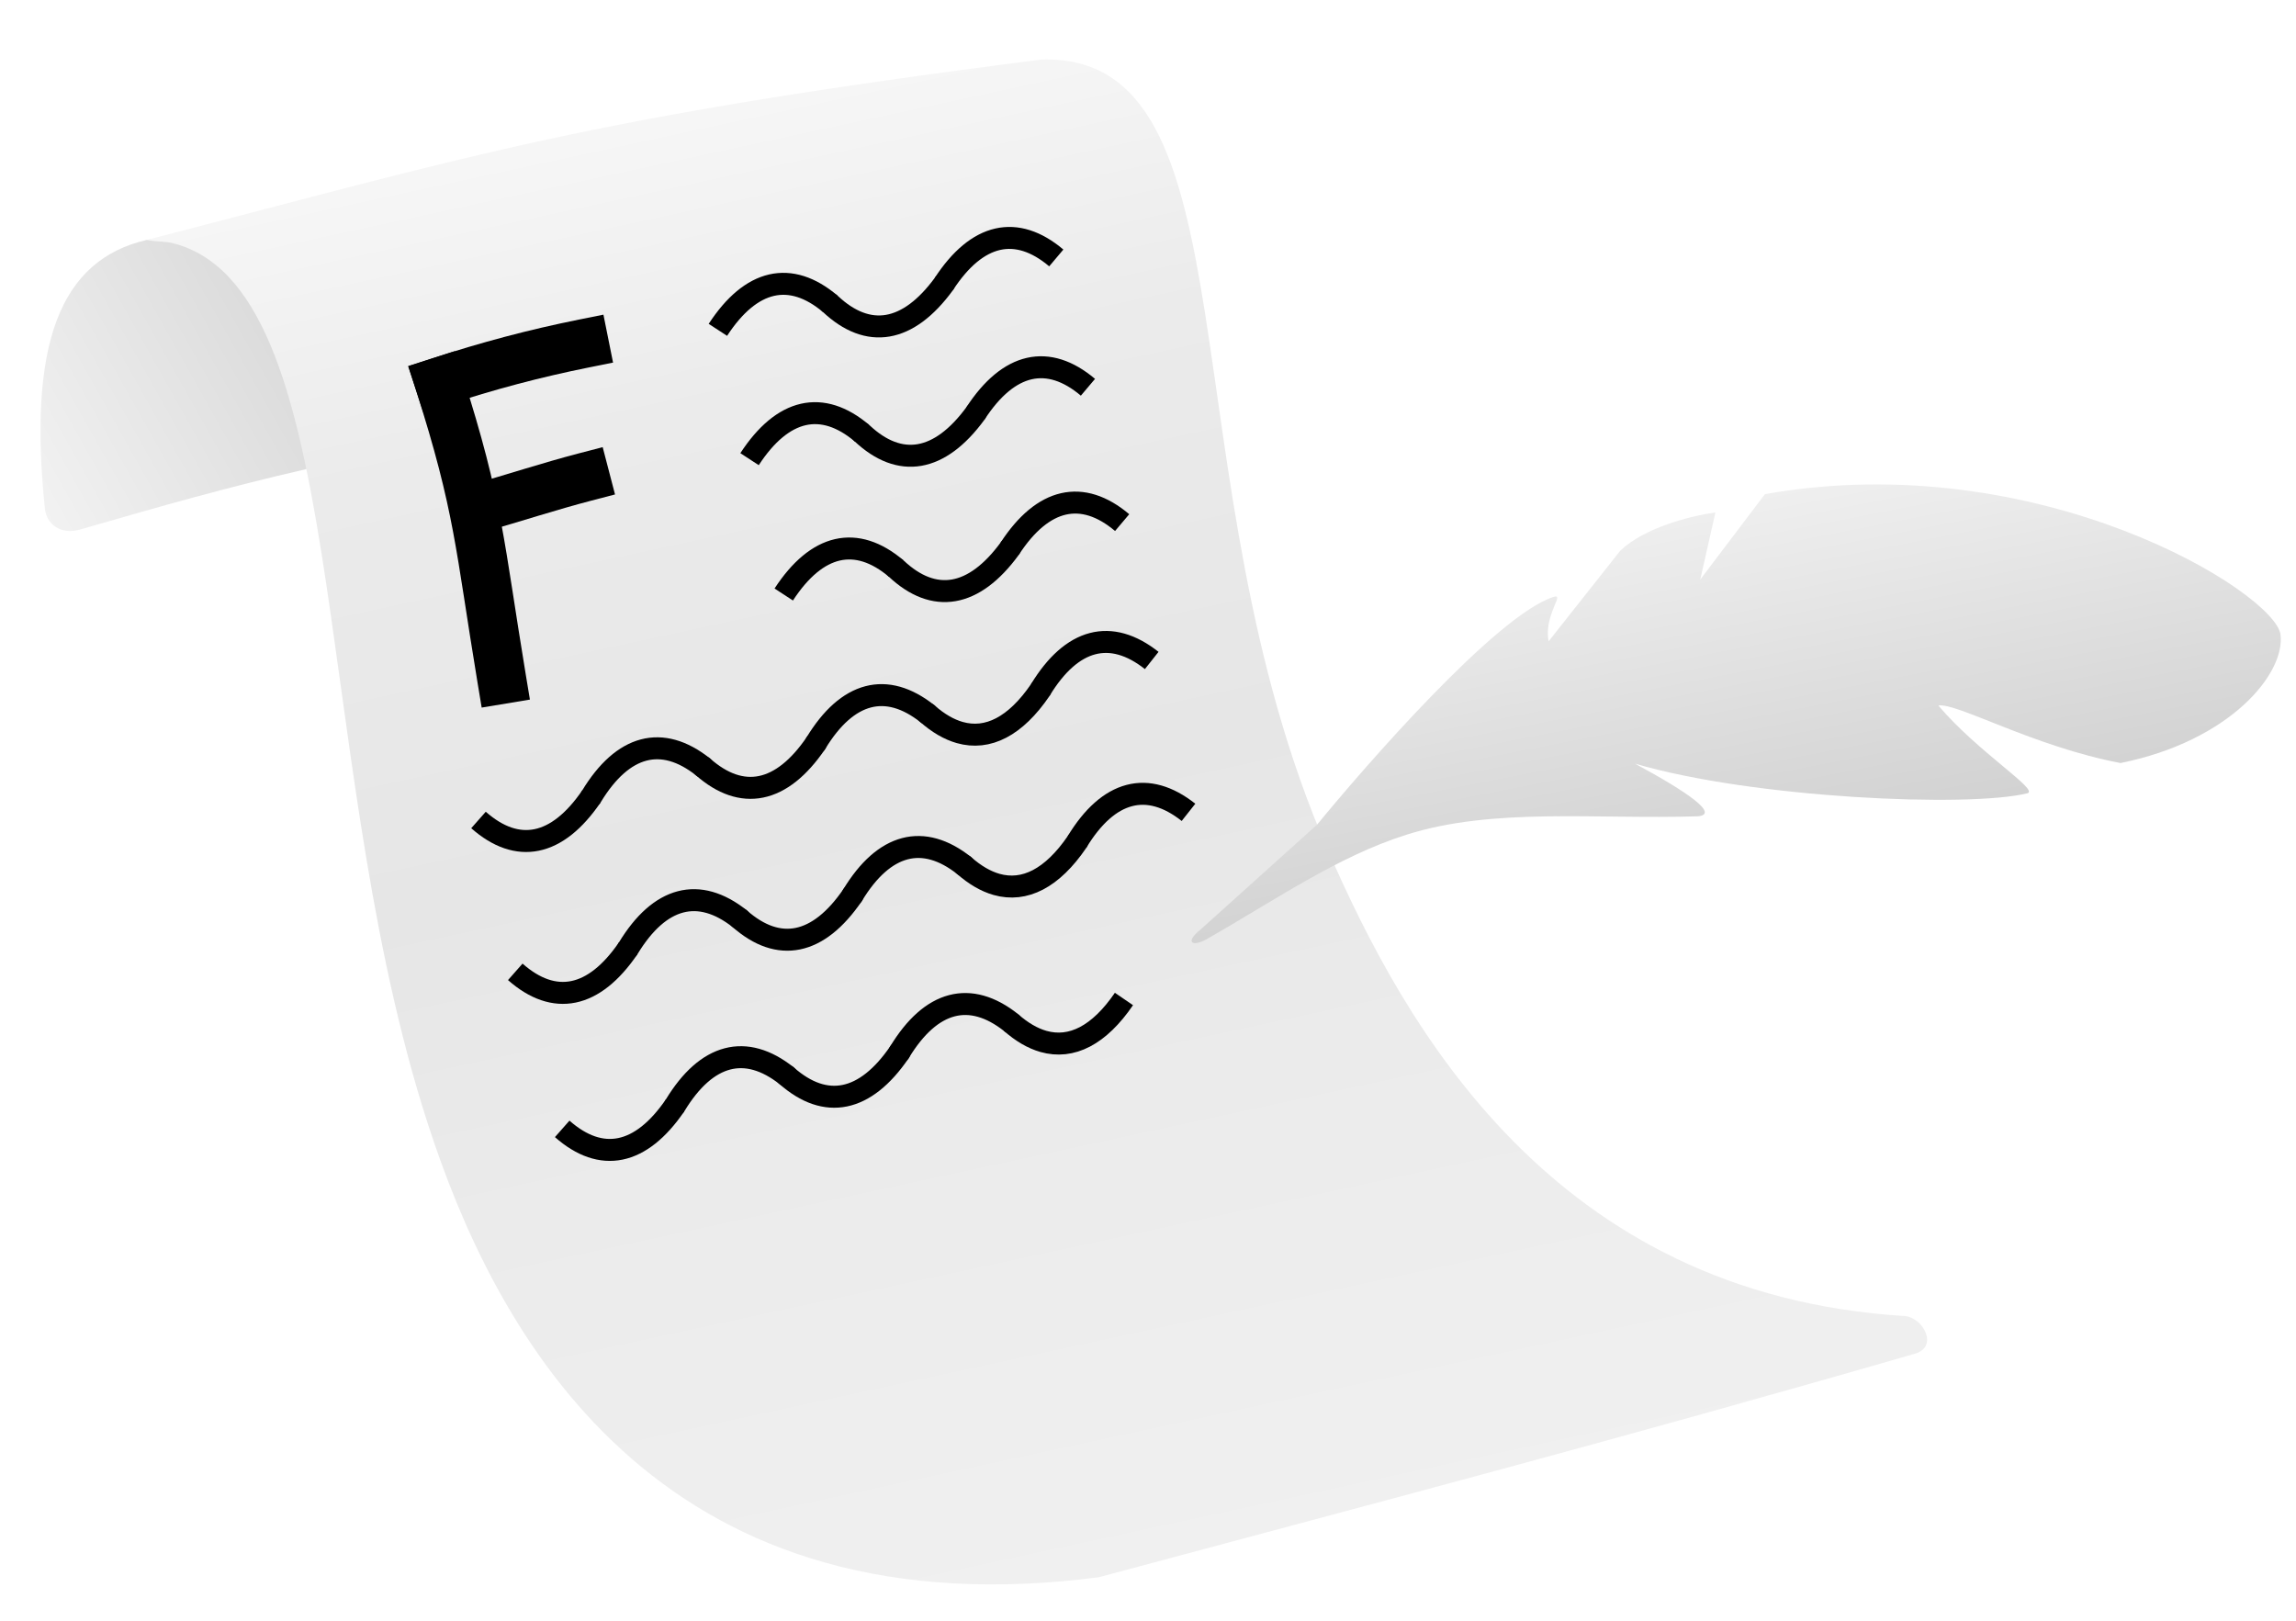
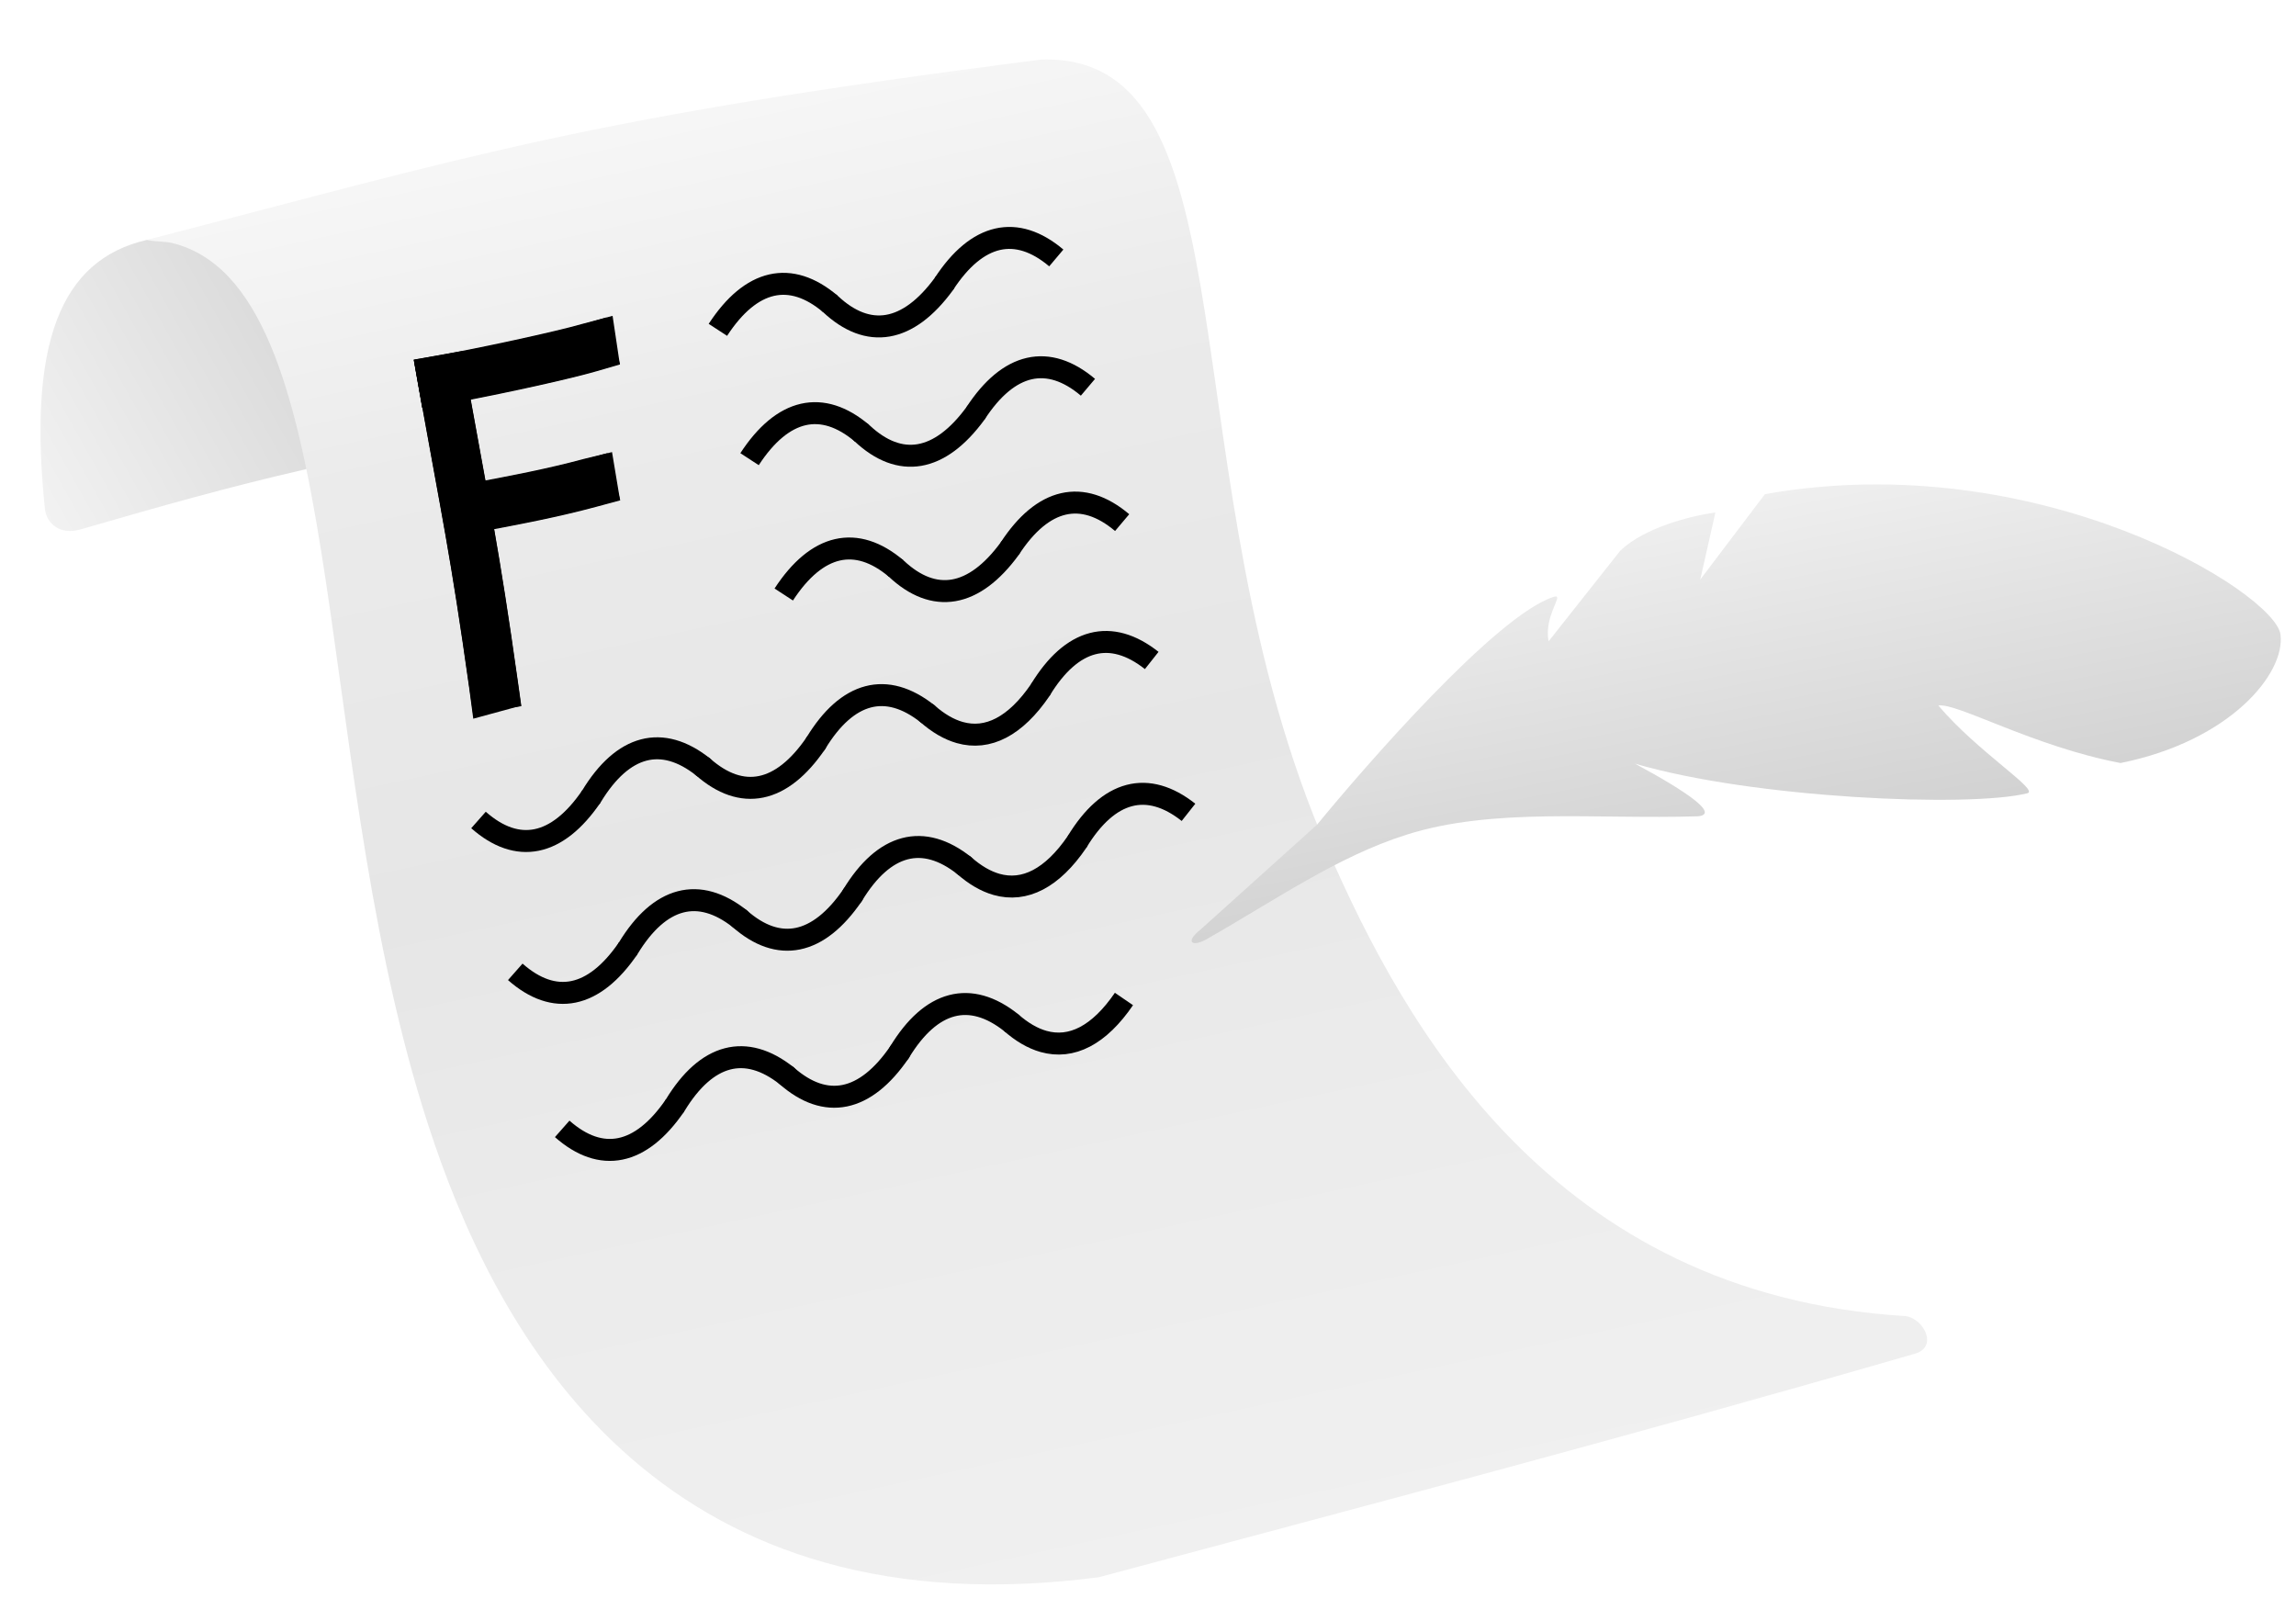
<svg xmlns="http://www.w3.org/2000/svg" xmlns:xlink="http://www.w3.org/1999/xlink" width="170mm" height="120mm" viewBox="0 0 170 120" version="1.1" id="svg8">
  <defs id="defs2">
    <linearGradient id="linearGradient1451">
      <stop id="stop1443" offset="0" style="stop-color:#ffffff;stop-opacity:1" />
      <stop style="stop-color:#c8c8c8;stop-opacity:1" offset="1" id="stop1445" />
    </linearGradient>
    <linearGradient id="linearGradient1096">
      <stop id="stop1088" offset="0" style="stop-color:#f1f1f1;stop-opacity:1" />
      <stop style="stop-color:#ebebeb;stop-opacity:1" offset="0.314" id="stop1090" />
      <stop style="stop-color:#e6e6e6;stop-opacity:1" offset="0.488" id="stop1092" />
      <stop id="stop908" offset="0.721" style="stop-color:#ebebeb;stop-opacity:1" />
      <stop id="stop1094" offset="1" style="stop-color:#ffffff;stop-opacity:1" />
    </linearGradient>
    <linearGradient id="linearGradient1080">
      <stop style="stop-color:#dcdcdc;stop-opacity:1" offset="0" id="stop1076" />
      <stop id="stop1078" offset="1" style="stop-color:#ffffff;stop-opacity:1" />
    </linearGradient>
    <linearGradient id="linearGradient1066">
      <stop style="stop-color:#cfcfcf;stop-opacity:1;" offset="0" id="stop1062" />
      <stop style="stop-color:#cfcfcf;stop-opacity:0;" offset="1" id="stop1064" />
    </linearGradient>
    <linearGradient id="linearGradient896">
      <stop style="stop-color:#ffffff;stop-opacity:1" offset="0" id="stop892" />
      <stop id="stop1060" offset="0.373" style="stop-color:#c8c8c8;stop-opacity:1" />
      <stop id="stop1058" offset="0.49" style="stop-color:#c8c8c8;stop-opacity:1" />
      <stop style="stop-color:#ffffff;stop-opacity:1" offset="1" id="stop894" />
    </linearGradient>
    <linearGradient xlink:href="#linearGradient896" id="linearGradient902" x1="121.55" y1="165.006" x2="61.148" y2="-25.755" gradientUnits="userSpaceOnUse" />
    <linearGradient xlink:href="#linearGradient1066" id="linearGradient1068" x1="29.223" y1="45.426" x2="50.708" y2="45.426" gradientUnits="userSpaceOnUse" />
    <linearGradient xlink:href="#linearGradient1080" id="linearGradient1070" gradientUnits="userSpaceOnUse" x1="46.866" y1="42.461" x2="17.917" y2="58.716" gradientTransform="translate(-26.72695,160.3617)" />
    <linearGradient xlink:href="#linearGradient1096" id="linearGradient1086" gradientUnits="userSpaceOnUse" x1="104.83" y1="142.328" x2="75.848" y2="8.188" gradientTransform="translate(-26.72695,160.3617)" />
    <linearGradient xlink:href="#linearGradient1451" id="linearGradient1441" x1="184.055" y1="34.753" x2="224.585" y2="87.046" gradientUnits="userSpaceOnUse" gradientTransform="matrix(0.648777,0.327064,-0.327064,0.648777,8.228995,119.3025)" />
  </defs>
  <g id="layer1" transform="translate(0,-177)">
    <g id="g1084">
      <path id="path815-4-9-6" d="m 22.647,211.74 c -6.001,1.384 -10.481,2.667 -16.645,4.446 -1.564,0.47 -2.538,-0.423 -2.673,-1.47 -1.273,-12.25 1.103,-18.461 7.534,-19.951 15.406,-2.446 12.826,16.734 11.784,16.975 z" style="fill:url(#linearGradient1070);fill-opacity:1;stroke:none;stroke-width:1;stroke-linecap:round;stroke-linejoin:miter;stroke-miterlimit:4;stroke-dasharray:none;stroke-opacity:1" />
      <path id="path815" d="m 98.334,239.986 c 5.604,12.803 16.524,32.882 42.764,34.458 1.36,0.196 2.456,2.33 0.622,2.805 -22.669,6.54 -39.868,11.028 -60.358,16.53 -1.85,0.241 -3.633,0.397 -5.352,0.475 C 46.057,295.605 35.625,273.082 31.255,258.867 22.92,231.756 25.899,198.235 12.75,194.994 c -0.518,-0.128 -1.142,-0.081 -1.886,-0.229 24.248,-6.265 32.344,-9.029 66.248,-13.357 16.094,-0.47 9.108,30.9 21.223,58.578 z" style="fill:url(#linearGradient1086);fill-opacity:1;fill-rule:evenodd;stroke:none;stroke-width:1;stroke-linecap:round;stroke-linejoin:miter;stroke-miterlimit:4;stroke-dasharray:none;stroke-opacity:1;paint-order:stroke fill markers" />
-       <g id="g954" transform="matrix(1.206624,-0.0154279,0.0154279,1.206624,-34.95688,155.4405)">
-         <path id="path910" d="m 55.374,42.008 c 2.364,7.737 2.351,10.017 3.617,18.307" style="fill:none;stroke:#000000;stroke-width:3;stroke-linecap:square;stroke-linejoin:miter;stroke-miterlimit:4;stroke-dasharray:none;stroke-opacity:1" />
-         <path id="path910-4" d="m 64.315,39.764 c -3.05,0.572 -5.963,1.306 -8.941,2.244" style="fill:none;stroke:#000000;stroke-width:3;stroke-linecap:square;stroke-linejoin:miter;stroke-miterlimit:4;stroke-dasharray:none;stroke-opacity:1" />
-         <path id="path910-4-6" d="m 64.267,47.957 c -2.193,0.542 -4.416,1.24 -6.64,1.842" style="fill:none;stroke:#000000;stroke-width:3;stroke-linecap:square;stroke-linejoin:miter;stroke-miterlimit:4;stroke-dasharray:none;stroke-opacity:1" />
+       <g id="g954" transform="matrix(1.206637,0.01442909,-0.01442909,1.206637,-33.45845,153.6505)">
+         <path id="path910" d="m 55.374,42.008 c 1.551,8.086 2.111,10.405 3.377,18.695" style="fill:none;stroke:#000000;stroke-width:3;stroke-linecap:square;stroke-linejoin:miter;stroke-miterlimit:4;stroke-dasharray:none;stroke-opacity:1" />
+         <path id="path910-4" d="M 64.391,39.922 C 62.588,40.471 57.806,41.555 55.374,42.008" style="fill:none;stroke:#000000;stroke-width:3;stroke-linecap:square;stroke-linejoin:miter;stroke-miterlimit:4;stroke-dasharray:none;stroke-opacity:1" />
+         <path id="path910-4-6" d="m 64.526,48.223 c -2.291,0.649 -4.535,1.101 -6.9,1.575" style="fill:none;stroke:#000000;stroke-width:3;stroke-linecap:square;stroke-linejoin:miter;stroke-miterlimit:4;stroke-dasharray:none;stroke-opacity:1" />
+         <g id="g3583" transform="translate(14.77692,-10.86773)">
+           <path id="path910-1" d="m 41.77,51.089 -2.945,0.564 0.281,1.473 c 1.553,8.099 2.105,10.373 3.367,18.639 l 0.27,1.866 2.923,-0.834 -0.227,-1.484 c -1.27,-8.314 -1.839,-10.678 -3.387,-18.75 z" style="color:#000000;font-style:normal;font-variant:normal;font-weight:normal;font-stretch:normal;font-size:medium;line-height:normal;font-family:sans-serif;font-variant-ligatures:normal;font-variant-position:normal;font-variant-caps:normal;font-variant-numeric:normal;font-variant-alternates:normal;font-feature-settings:normal;text-indent:0;text-align:start;text-decoration:none;text-decoration-line:none;text-decoration-style:solid;text-decoration-color:#000000;letter-spacing:normal;word-spacing:normal;text-transform:none;writing-mode:lr-tb;direction:ltr;text-orientation:mixed;dominant-baseline:auto;baseline-shift:baseline;text-anchor:start;white-space:normal;shape-padding:0;clip-rule:nonzero;display:inline;overflow:visible;visibility:visible;opacity:1;isolation:auto;mix-blend-mode:normal;color-interpolation:sRGB;color-interpolation-filters:linearRGB;solid-color:#000000;solid-opacity:1;vector-effect:none;fill:#000000;fill-opacity:1;fill-rule:nonzero;stroke:none;stroke-width:3;stroke-linecap:square;stroke-linejoin:miter;stroke-miterlimit:4;stroke-dasharray:none;stroke-dashoffset:0;stroke-opacity:1;color-rendering:auto;image-rendering:auto;shape-rendering:auto;text-rendering:auto;enable-background:accumulate" />
+           <path id="path910-4-3" d="m 50.995,48.813 -1.834,0.511 c -1.622,0.494 -6.499,1.607 -8.855,2.045 l -1.475,0.275 0.549,2.949 1.475,-0.275 c 2.508,-0.467 7.197,-1.521 9.18,-2.125 l 1.436,-0.438 z" style="color:#000000;font-style:normal;font-variant:normal;font-weight:normal;font-stretch:normal;font-size:medium;line-height:normal;font-family:sans-serif;font-variant-ligatures:normal;font-variant-position:normal;font-variant-caps:normal;font-variant-numeric:normal;font-variant-alternates:normal;font-feature-settings:normal;text-indent:0;text-align:start;text-decoration:none;text-decoration-line:none;text-decoration-style:solid;text-decoration-color:#000000;letter-spacing:normal;word-spacing:normal;text-transform:none;writing-mode:lr-tb;direction:ltr;text-orientation:mixed;dominant-baseline:auto;baseline-shift:baseline;text-anchor:start;white-space:normal;shape-padding:0;clip-rule:nonzero;display:inline;overflow:visible;visibility:visible;opacity:1;isolation:auto;mix-blend-mode:normal;color-interpolation:sRGB;color-interpolation-filters:linearRGB;solid-color:#000000;solid-opacity:1;vector-effect:none;fill:#000000;fill-opacity:1;fill-rule:nonzero;stroke:none;stroke-width:3;stroke-linecap:square;stroke-linejoin:miter;stroke-miterlimit:4;stroke-dasharray:none;stroke-dashoffset:0;stroke-opacity:1;color-rendering:auto;image-rendering:auto;shape-rendering:auto;text-rendering:auto;enable-background:accumulate" />
+           <path id="path910-4-6-9" d="m 51.061,57.172 -1.739,0.444 c -2.22,0.629 -4.421,1.072 -6.785,1.547 l -1.471,0.295 0.59,2.941 1.471,-0.295 c 2.365,-0.475 4.651,-0.932 7.014,-1.602 l 1.443,-0.41 z" style="color:#000000;font-style:normal;font-variant:normal;font-weight:normal;font-stretch:normal;font-size:medium;line-height:normal;font-family:sans-serif;font-variant-ligatures:normal;font-variant-position:normal;font-variant-caps:normal;font-variant-numeric:normal;font-variant-alternates:normal;font-feature-settings:normal;text-indent:0;text-align:start;text-decoration:none;text-decoration-line:none;text-decoration-style:solid;text-decoration-color:#000000;letter-spacing:normal;word-spacing:normal;text-transform:none;writing-mode:lr-tb;direction:ltr;text-orientation:mixed;dominant-baseline:auto;baseline-shift:baseline;text-anchor:start;white-space:normal;shape-padding:0;clip-rule:nonzero;display:inline;overflow:visible;visibility:visible;opacity:1;isolation:auto;mix-blend-mode:normal;color-interpolation:sRGB;color-interpolation-filters:linearRGB;solid-color:#000000;solid-opacity:1;vector-effect:none;fill:#000000;fill-opacity:1;fill-rule:nonzero;stroke:none;stroke-width:3;stroke-linecap:square;stroke-linejoin:miter;stroke-miterlimit:4;stroke-dasharray:none;stroke-dashoffset:0;stroke-opacity:1;color-rendering:auto;image-rendering:auto;shape-rendering:auto;text-rendering:auto;enable-background:accumulate" />
+         </g>
      </g>
      <g transform="matrix(0.7816082,-0.03507542,0.03507542,0.7816082,10.40805,200.0745)" id="g1058-5">
        <g transform="translate(-20.89535,-34.81)" id="g1058-2">
          <g transform="rotate(1.849478,191.6726,-19.34499)" id="g1104">
            <path id="path910-4-9-95" d="m 88.007,40.376 c -3.723,-3.225 -7.466,-2.452 -10.666,2.326" style="fill:none;stroke:#000000;stroke-width:2.079;stroke-linecap:butt;stroke-linejoin:miter;stroke-miterlimit:4;stroke-dasharray:none;stroke-opacity:1" />
            <path id="path910-4-9-0-37" d="m 88.007,40.376 c 3.544,3.421 7.323,2.851 10.776,-1.748" style="fill:none;stroke:#000000;stroke-width:2.079;stroke-linecap:round;stroke-linejoin:miter;stroke-miterlimit:4;stroke-dasharray:none;stroke-opacity:1" />
            <path id="path910-4-9-2-5" d="m 109.448,36.301 c -3.723,-3.225 -7.466,-2.452 -10.666,2.326" style="fill:none;stroke:#000000;stroke-width:2.079;stroke-linecap:butt;stroke-linejoin:miter;stroke-miterlimit:4;stroke-dasharray:none;stroke-opacity:1" />
          </g>
          <g transform="rotate(-177.477,181.7288,59.67034)" id="g1104-3" />
          <g transform="rotate(1.849478,-189.9858,62.54872)" id="g1104-0">
            <path id="path910-4-9-95-0" d="m 88.007,40.376 c -3.723,-3.225 -7.466,-2.452 -10.666,2.326" style="fill:none;stroke:#000000;stroke-width:2.079;stroke-linecap:butt;stroke-linejoin:miter;stroke-miterlimit:4;stroke-dasharray:none;stroke-opacity:1" />
            <path id="path910-4-9-0-37-8" d="m 88.007,40.376 c 3.544,3.421 7.323,2.851 10.776,-1.748" style="fill:none;stroke:#000000;stroke-width:2.079;stroke-linecap:round;stroke-linejoin:miter;stroke-miterlimit:4;stroke-dasharray:none;stroke-opacity:1" />
            <path id="path910-4-9-2-5-96" d="m 109.448,36.301 c -3.723,-3.225 -7.466,-2.452 -10.666,2.326" style="fill:none;stroke:#000000;stroke-width:2.079;stroke-linecap:butt;stroke-linejoin:miter;stroke-miterlimit:4;stroke-dasharray:none;stroke-opacity:1" />
          </g>
          <g transform="rotate(1.849478,-589.4829,151.382)" id="g1104-0-0">
            <path id="path910-4-9-95-0-0" d="m 88.007,40.376 c -3.723,-3.225 -7.466,-2.452 -10.666,2.326" style="fill:none;stroke:#000000;stroke-width:2.079;stroke-linecap:butt;stroke-linejoin:miter;stroke-miterlimit:4;stroke-dasharray:none;stroke-opacity:1" />
            <path id="path910-4-9-0-37-8-7" d="m 88.007,40.376 c 3.544,3.421 7.323,2.851 10.776,-1.748" style="fill:none;stroke:#000000;stroke-width:2.079;stroke-linecap:round;stroke-linejoin:miter;stroke-miterlimit:4;stroke-dasharray:none;stroke-opacity:1" />
            <path id="path910-4-9-2-5-96-6" d="m 109.448,36.301 c -3.723,-3.225 -7.466,-2.452 -10.666,2.326" style="fill:none;stroke:#000000;stroke-width:2.079;stroke-linecap:butt;stroke-linejoin:miter;stroke-miterlimit:4;stroke-dasharray:none;stroke-opacity:1" />
          </g>
        </g>
      </g>
      <g id="g1351" transform="translate(-20.04521,154.8827)">
        <path style="fill:none;stroke:#000000;stroke-width:1.627;stroke-linecap:round;stroke-linejoin:miter;stroke-miterlimit:4;stroke-dasharray:none;stroke-opacity:1" d="m 72.09,78.893 c -3.023,-2.39 -5.921,-1.655 -8.255,2.192" id="path910-4-9" />
        <path style="fill:none;stroke:#000000;stroke-width:1.627;stroke-linecap:round;stroke-linejoin:miter;stroke-miterlimit:4;stroke-dasharray:none;stroke-opacity:1" d="m 72.09,78.893 c 2.89,2.55 5.824,1.971 8.361,-1.745" id="path910-4-9-0" />
        <path style="fill:none;stroke:#000000;stroke-width:1.627;stroke-linecap:round;stroke-linejoin:miter;stroke-miterlimit:4;stroke-dasharray:none;stroke-opacity:1" d="m 88.706,74.956 c -3.023,-2.39 -5.921,-1.655 -8.255,2.192" id="path910-4-9-2" />
        <path style="fill:none;stroke:#000000;stroke-width:1.627;stroke-linecap:round;stroke-linejoin:miter;stroke-miterlimit:4;stroke-dasharray:none;stroke-opacity:1" d="m 88.706,74.956 c 0.8,0.705 1.603,1.171 2.4,1.398 2.083,0.591 4.126,-0.455 5.961,-3.142" id="path910-4-9-0-3" />
        <path style="fill:none;stroke:#000000;stroke-width:1.627;stroke-linecap:butt;stroke-linejoin:miter;stroke-miterlimit:4;stroke-dasharray:none;stroke-opacity:1" d="m 105.321,71.019 c -3.023,-2.39 -5.921,-1.655 -8.255,2.192" id="path910-4-9-9" />
        <path style="fill:none;stroke:#000000;stroke-width:1.627;stroke-linecap:butt;stroke-linejoin:miter;stroke-miterlimit:4;stroke-dasharray:none;stroke-opacity:1" d="m 55.474,82.829 c 2.89,2.55 5.824,1.971 8.361,-1.745" id="path910-4-9-0-3-5" />
      </g>
      <g id="g1351-3" transform="translate(-17.32226,166.1274)">
        <path style="fill:none;stroke:#000000;stroke-width:1.627;stroke-linecap:round;stroke-linejoin:miter;stroke-miterlimit:4;stroke-dasharray:none;stroke-opacity:1" d="m 72.09,78.893 c -3.023,-2.39 -5.921,-1.655 -8.255,2.192" id="path910-4-9-5" />
        <path style="fill:none;stroke:#000000;stroke-width:1.627;stroke-linecap:round;stroke-linejoin:miter;stroke-miterlimit:4;stroke-dasharray:none;stroke-opacity:1" d="m 72.09,78.893 c 2.89,2.55 5.824,1.971 8.361,-1.745" id="path910-4-9-0-7" />
        <path style="fill:none;stroke:#000000;stroke-width:1.627;stroke-linecap:round;stroke-linejoin:miter;stroke-miterlimit:4;stroke-dasharray:none;stroke-opacity:1" d="m 88.706,74.956 c -3.023,-2.39 -5.921,-1.655 -8.255,2.192" id="path910-4-9-2-3" />
        <path style="fill:none;stroke:#000000;stroke-width:1.627;stroke-linecap:round;stroke-linejoin:miter;stroke-miterlimit:4;stroke-dasharray:none;stroke-opacity:1" d="m 88.706,74.956 c 0.8,0.705 1.603,1.171 2.4,1.398 2.083,0.591 4.126,-0.455 5.961,-3.142" id="path910-4-9-0-3-54" />
        <path style="fill:none;stroke:#000000;stroke-width:1.627;stroke-linecap:butt;stroke-linejoin:miter;stroke-miterlimit:4;stroke-dasharray:none;stroke-opacity:1" d="m 105.321,71.019 c -3.023,-2.39 -5.921,-1.655 -8.255,2.192" id="path910-4-9-9-3" />
        <path style="fill:none;stroke:#000000;stroke-width:1.627;stroke-linecap:butt;stroke-linejoin:miter;stroke-miterlimit:4;stroke-dasharray:none;stroke-opacity:1" d="m 55.474,82.829 c 2.89,2.55 5.824,1.971 8.361,-1.745" id="path910-4-9-0-3-5-0" />
      </g>
      <g id="g1351-0" transform="translate(-13.84775,177.7536)">
        <path style="fill:none;stroke:#000000;stroke-width:1.627;stroke-linecap:round;stroke-linejoin:miter;stroke-miterlimit:4;stroke-dasharray:none;stroke-opacity:1" d="m 72.09,78.893 c -3.023,-2.39 -5.921,-1.655 -8.255,2.192" id="path910-4-9-3" />
        <path style="fill:none;stroke:#000000;stroke-width:1.627;stroke-linecap:round;stroke-linejoin:miter;stroke-miterlimit:4;stroke-dasharray:none;stroke-opacity:1" d="m 72.09,78.893 c 2.89,2.55 5.824,1.971 8.361,-1.745" id="path910-4-9-0-9" />
        <path style="fill:none;stroke:#000000;stroke-width:1.627;stroke-linecap:round;stroke-linejoin:miter;stroke-miterlimit:4;stroke-dasharray:none;stroke-opacity:1" d="m 88.706,74.956 c -3.023,-2.39 -5.921,-1.655 -8.255,2.192" id="path910-4-9-2-1" />
        <path style="fill:none;stroke:#000000;stroke-width:1.627;stroke-linecap:butt;stroke-linejoin:miter;stroke-miterlimit:4;stroke-dasharray:none;stroke-opacity:1" d="m 88.706,74.956 c 0.8,0.705 1.603,1.171 2.4,1.398 2.083,0.591 4.126,-0.455 5.961,-3.142" id="path910-4-9-0-3-8" />
        <path style="fill:none;stroke:#000000;stroke-width:1.627;stroke-linecap:butt;stroke-linejoin:miter;stroke-miterlimit:4;stroke-dasharray:none;stroke-opacity:1" d="m 55.474,82.829 c 2.89,2.55 5.824,1.971 8.361,-1.745" id="path910-4-9-0-3-5-5" />
      </g>
      <path style="fill:url(#linearGradient1441);fill-opacity:1;stroke:none;stroke-width:1.09;stroke-linecap:butt;stroke-linejoin:miter;stroke-miterlimit:4;stroke-dasharray:none;stroke-opacity:1;paint-order:fill markers stroke" d="m 97.522,238.055 c 3.516,-4.286 13.271,-15.522 17.517,-16.863 0.865,-0.273 -0.755,1.361 -0.376,3.29 l 5.303,-6.707 c 1.812,-1.726 5.191,-2.567 7.046,-2.835 l -1.122,4.97 4.789,-6.323 c 20.32,-3.597 37.77,7.313 38.172,10.388 0.378,2.891 -3.736,7.889 -11.843,9.52 -6.452,-1.222 -12.131,-4.486 -13.49,-4.258 2.926,3.455 7.518,6.266 6.587,6.498 -4.277,1.069 -20.279,0.381 -29.05,-2.195 4.004,2.159 6.232,3.747 4.67,3.899 -7.608,0.237 -15.161,-0.674 -21.598,1.367 -5.138,1.629 -9.678,4.825 -14.818,7.749 -1.038,0.574 -1.598,0.209 -0.419,-0.731 z" id="path1415" />
    </g>
  </g>
</svg>
